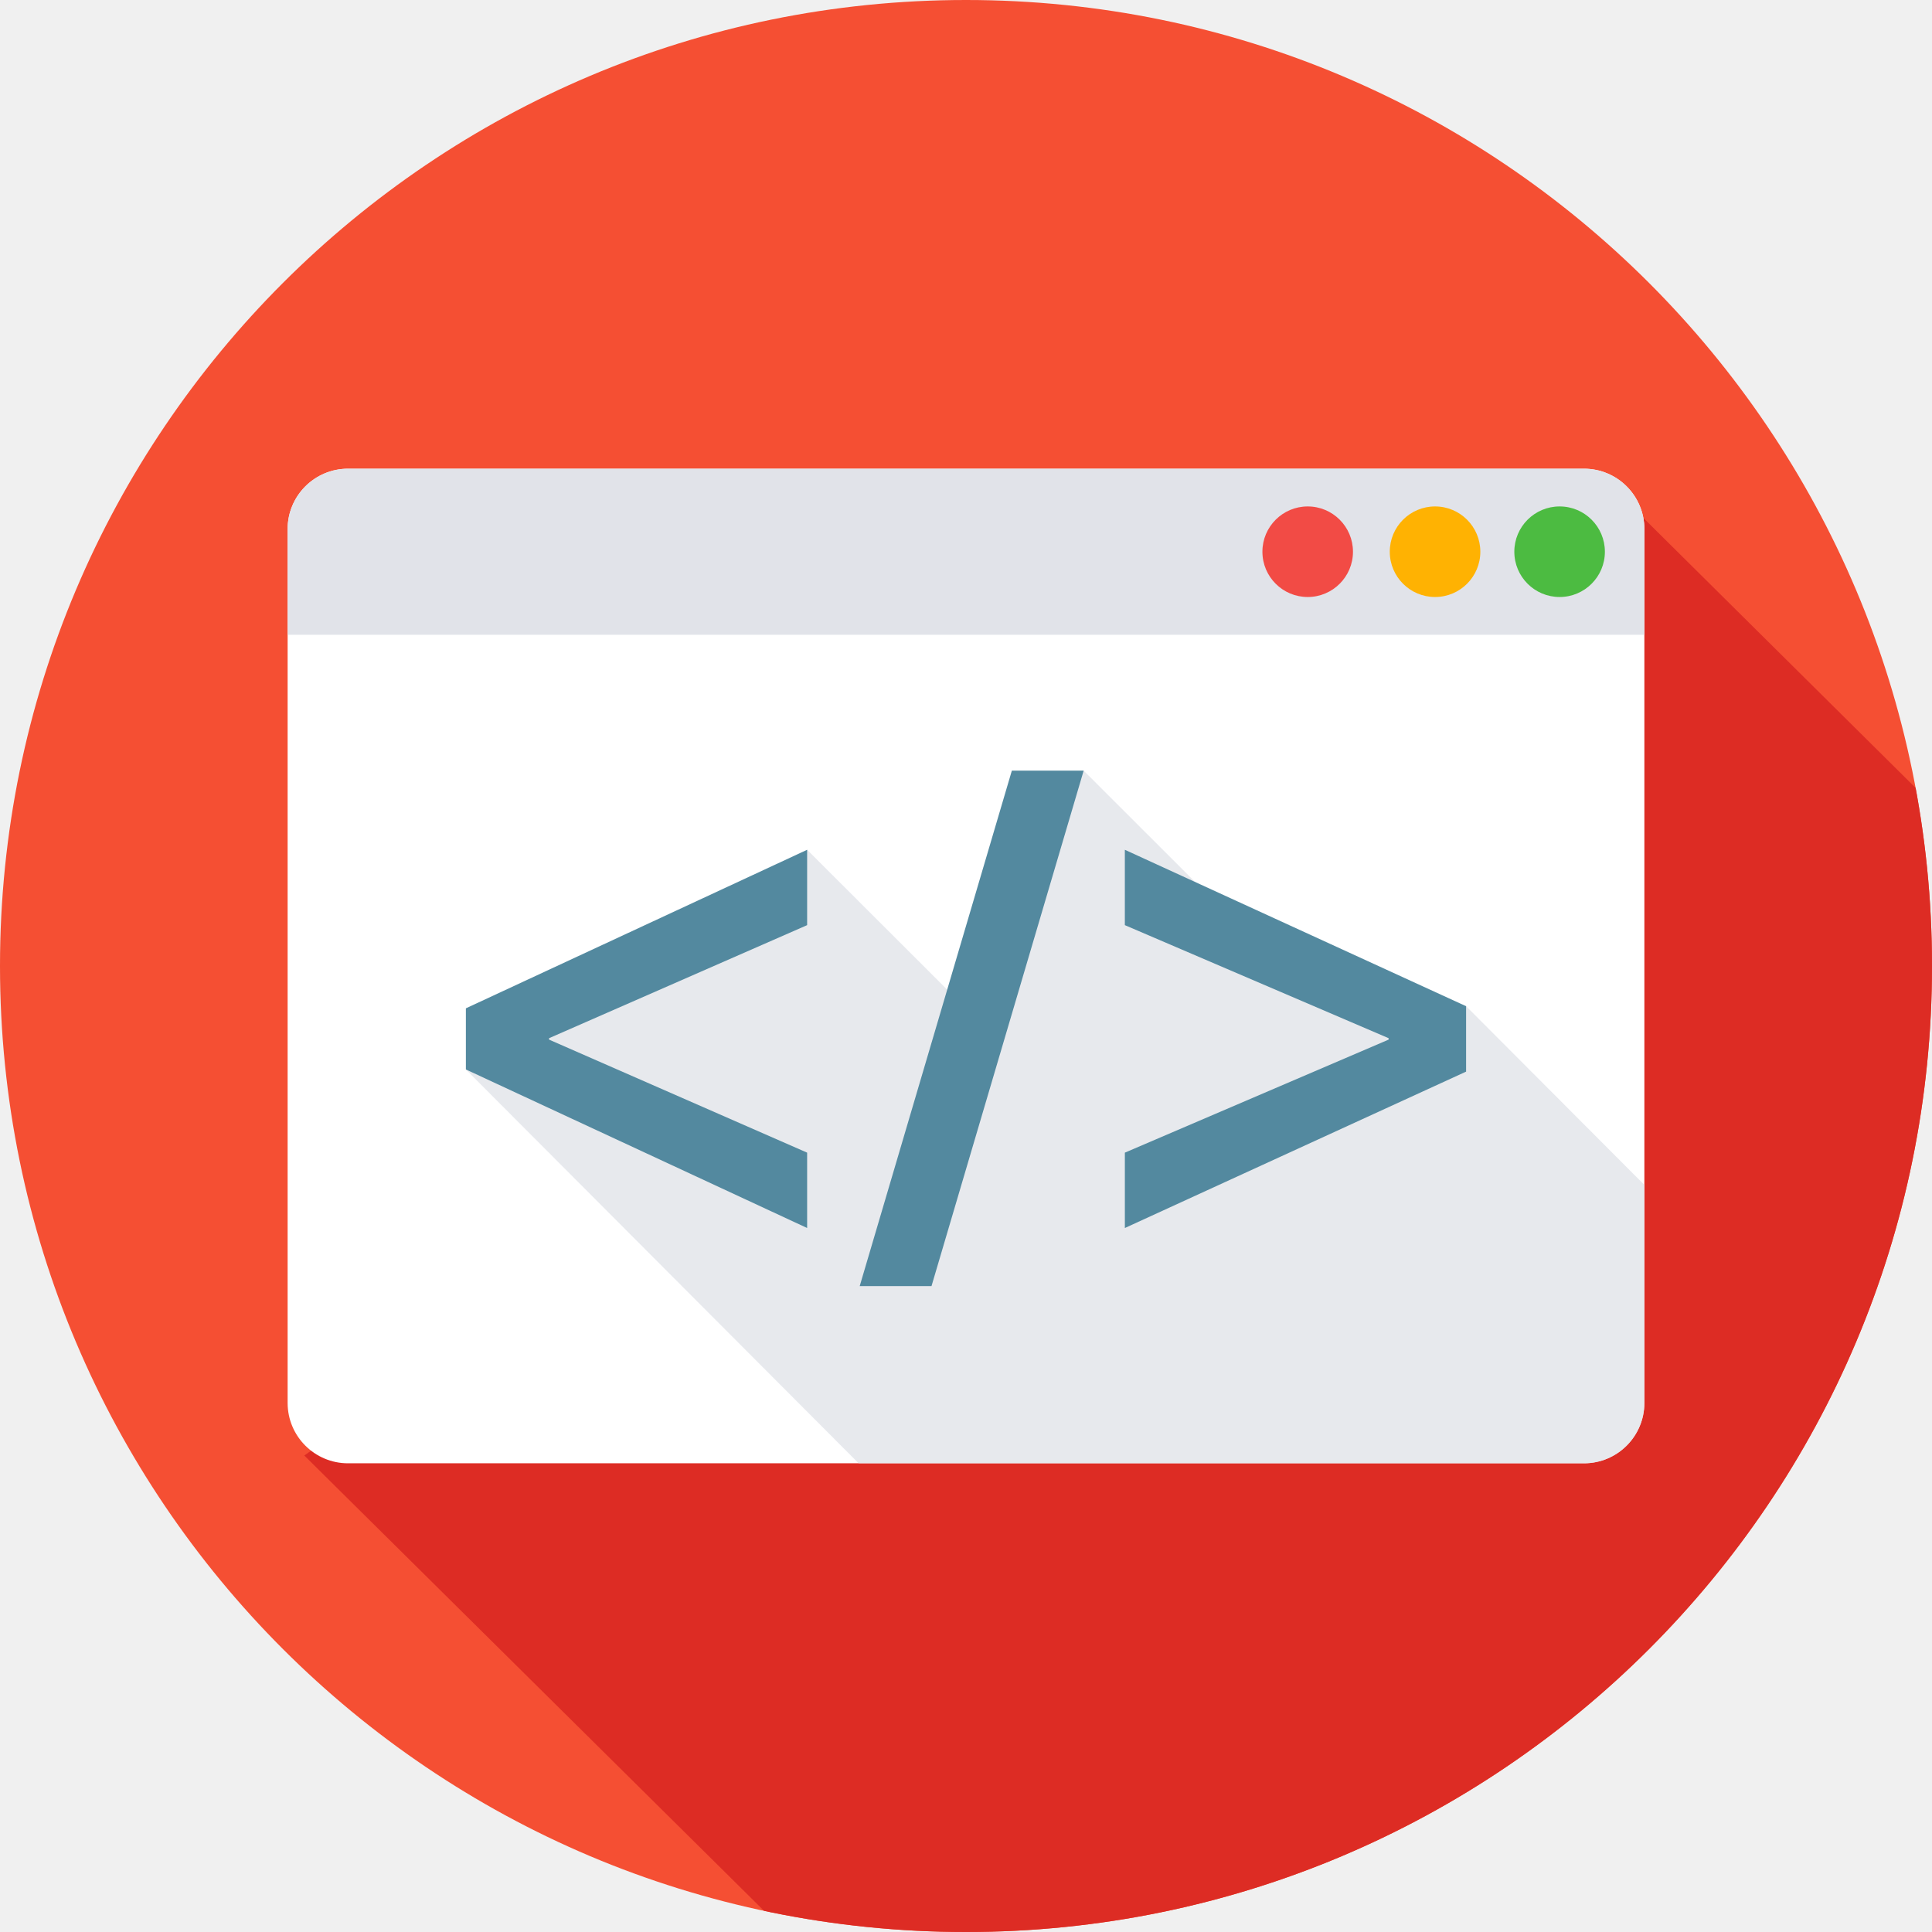
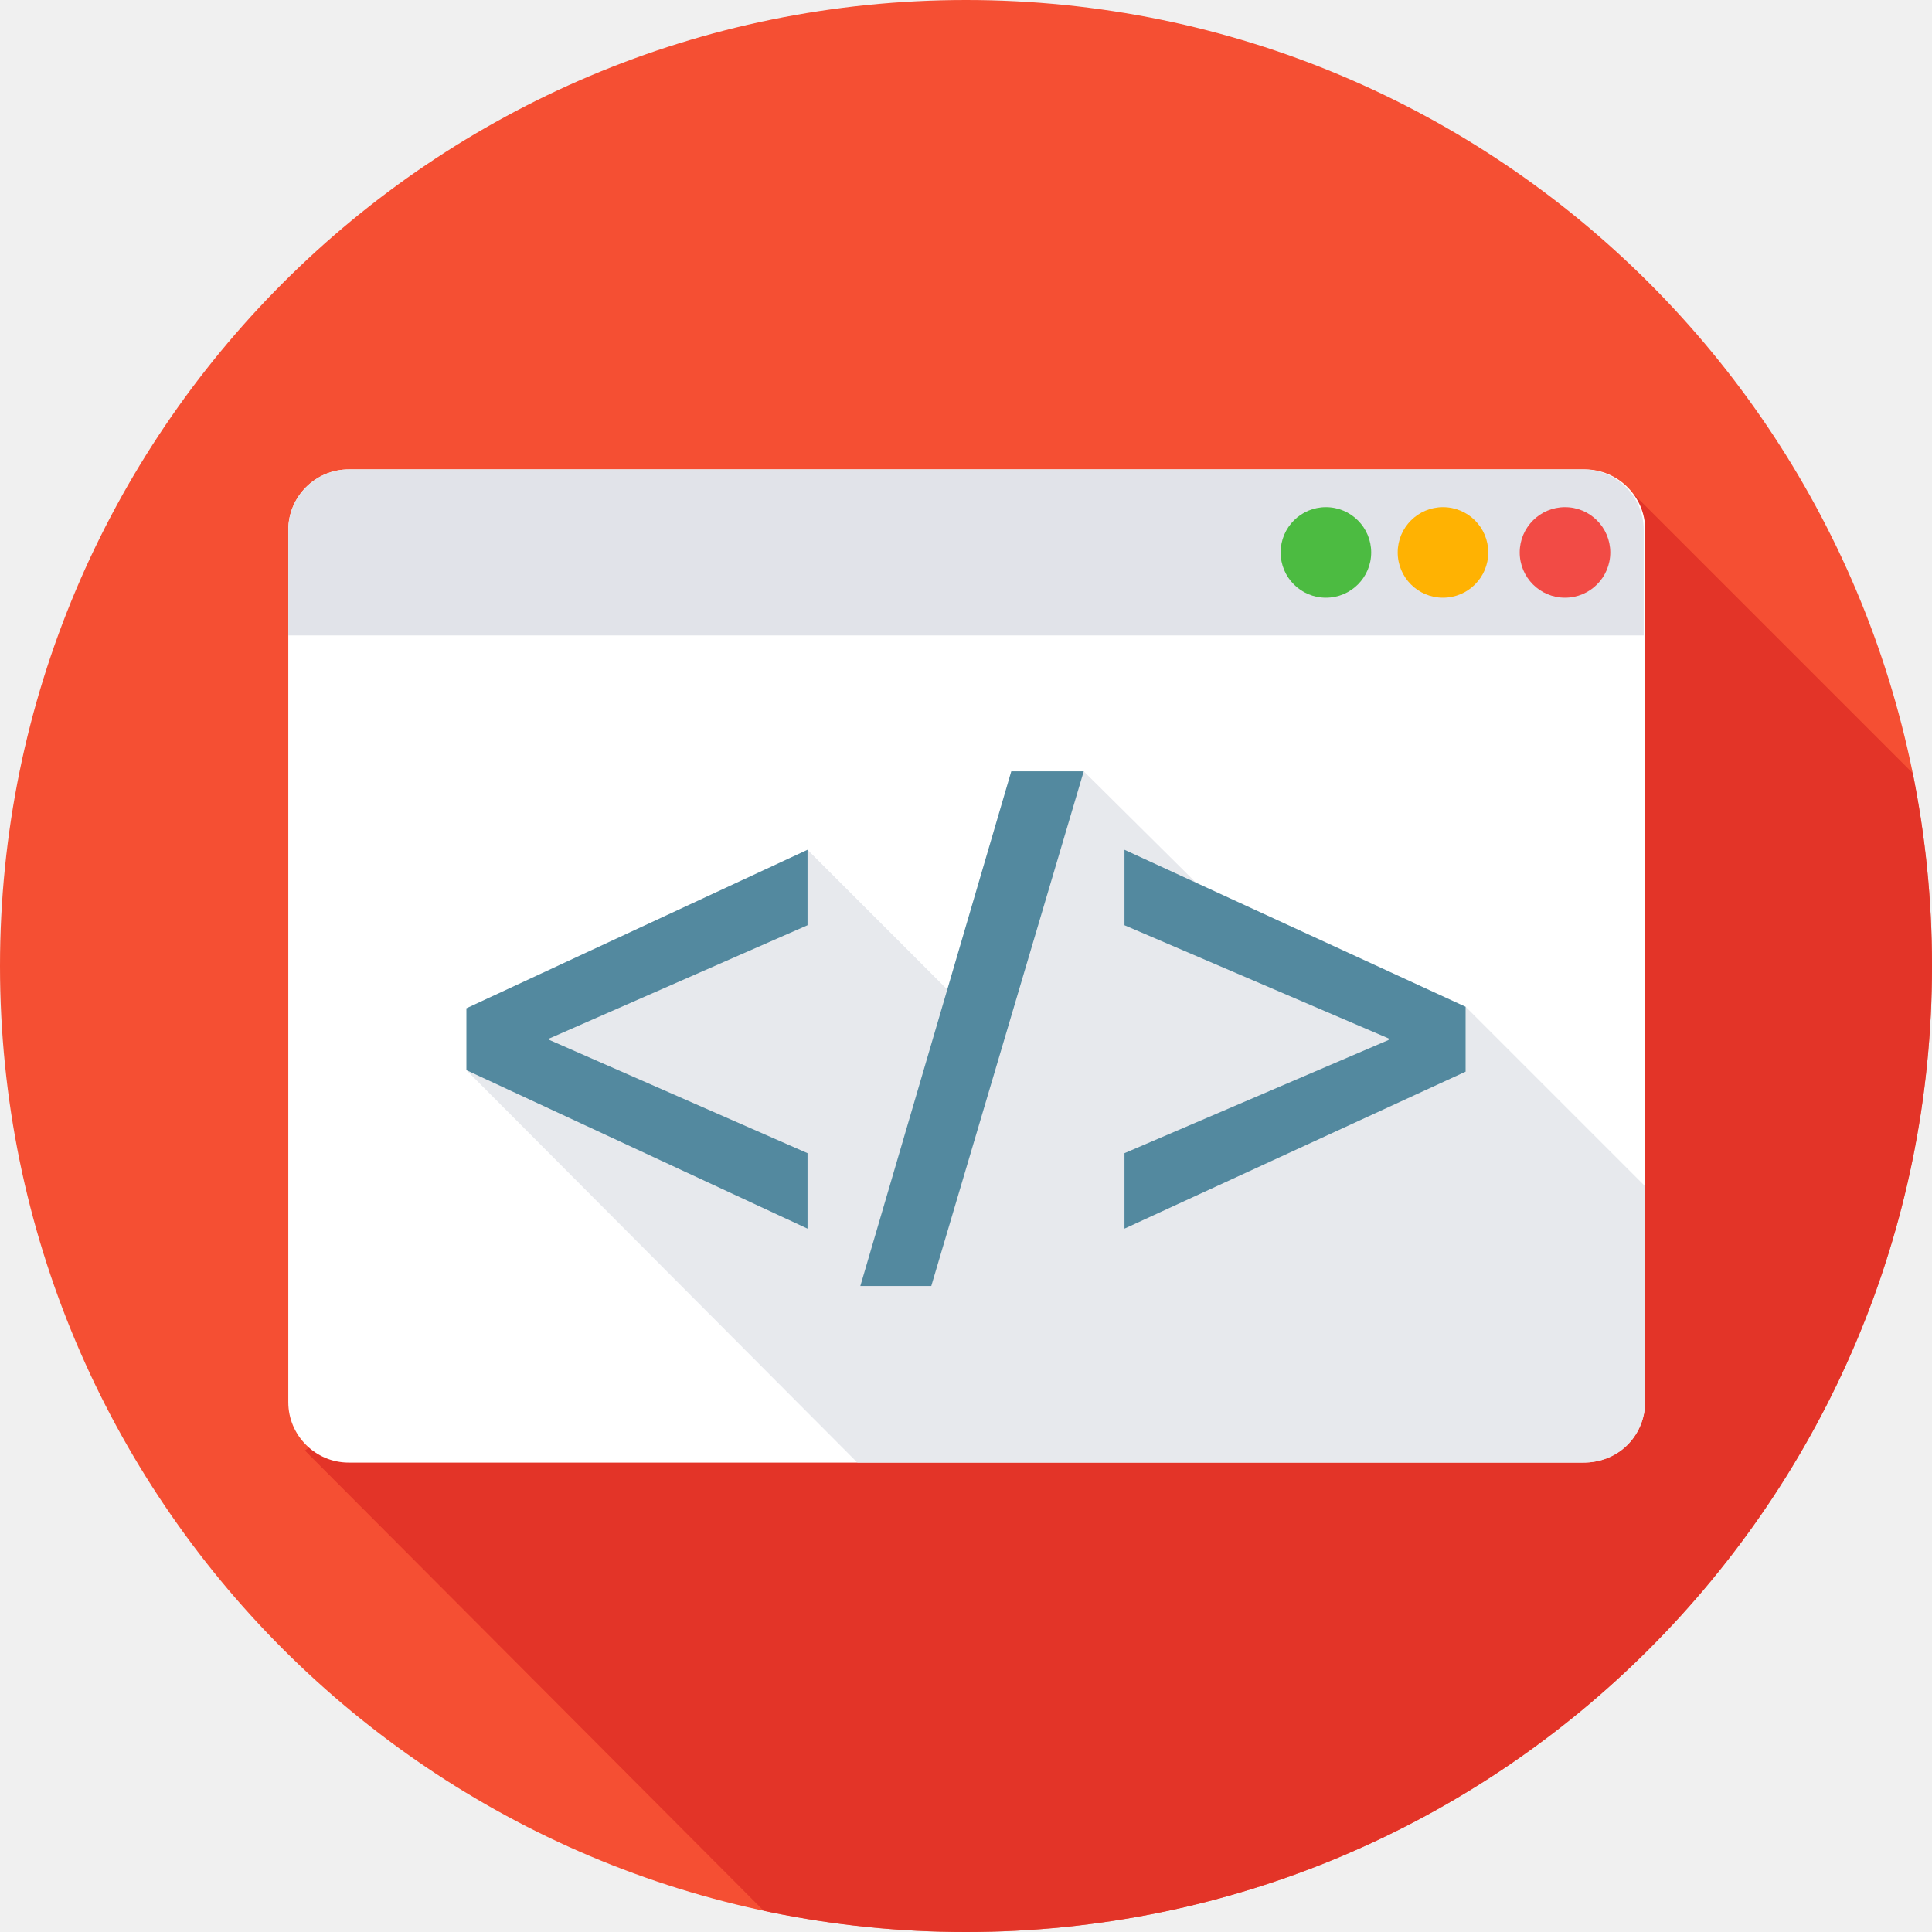
<svg xmlns="http://www.w3.org/2000/svg" xmlns:xlink="http://www.w3.org/1999/xlink" width="128" height="128">
  <g>
    <rect fill="none" id="canvas_background" height="402" width="582" y="-1" x="-1" />
  </g>
  <g>
-     <rect id="svg_1" y="-731" x="-539.984" width="727.938" opacity="0" height="1520" fill="#F4F5F5" />
-     <circle id="svg_3" r="64" fill="#F54F33" cy="64" cx="64" />
+     <circle fill="#f54f33" id="svg_2" r="64" cy="64" cx="64" class="st0" />
    <defs>
-       <circle r="64" id="SVGID_31_" cy="64" cx="64" />
+       <circle r="64" id="SVGID_1_" cy="64" cx="64" />
    </defs>
    <clipPath id="SVGID_2_">
-       <use id="svg_5" xlink:href="#SVGID_31_" />
+       <use id="svg_4" xlink:href="#SVGID_1_" />
    </clipPath>
-     <polygon id="svg_6" points="20.161,96.432 52.036,128 128,128 128,53.277 108.115,33.559 " fill="#DD2C24" clip-path="url(#SVGID_2_)" />
-     <path id="svg_7" fill="#FFFFFF" d="m104.944,96.947l-81.888,0c-2.209,0 -4,-1.791 -4,-4l0,-57.894c0,-2.209 1.791,-4 4,-4l81.888,0c2.209,0 4,1.791 4,4l0,57.894c0,2.209 -1.791,4 -4,4z" />
-     <path id="svg_9" fill="#E1E3E9" d="m108.944,42.054l0,-7.001c0,-2.209 -1.791,-4 -4,-4l-81.888,0c-2.209,0 -4,1.791 -4,4l0,7.001l89.888,0z" />
-     <circle id="svg_10" r="3" fill="#F24B45" cy="36.553" cx="86.638" />
-     <circle id="svg_11" r="3" fill="#FFB202" cy="36.553" cx="95.076" />
-     <circle id="svg_12" r="3" fill="#4CBB41" cy="36.553" cx="103.328" />
+     <polygon fill="#dd2c24" clip-path="url(#SVGID_2_)" opacity="0.77" id="svg_5" points="20.2,96.1 52,128 128,128 128,52.5 108.1,32.6   " class="st1" />
+     <path fill="#ffffff" id="svg_6" d="m104.9,96.9l-81.8,0c-2.2,0 -4,-1.8 -4,-4l0,-57.8c0,-2.2 1.8,-4 4,-4l81.9,0c2.2,0 4,1.8 4,4l0,57.9c-0.1,2.2 -1.8,3.9 -4.1,3.9z" class="st2" />
+     <path fill="#e1e3e9" id="svg_8" d="m108.9,42.1l0,-7c0,-2.2 -1.8,-4 -4,-4l-81.8,0c-2.2,0 -4,1.8 -4,4l0,7l89.8,0z" class="st3" />
+     <circle fill="#f24b45" id="svg_9" r="3" cy="36.6" cx="103.685" class="st4" />
+     <circle fill="#ffb202" id="svg_10" r="3" cy="36.6" cx="95.601" class="st5" />
+     <circle fill="#4cbb41" id="svg_11" r="3" cy="36.6" cx="87.845" class="st6" />
    <defs>
-       <path id="SVGID_33_" d="m104.944,96.947l-81.888,0c-2.209,0 -4,-1.791 -4,-4l0,-57.894c0,-2.209 1.791,-4 4,-4l81.888,0c2.209,0 4,1.791 4,4l0,57.894c0,2.209 -1.791,4 -4,4z" />
+       <path id="SVGID_3_" d="m104.9,96.9l-81.8,0c-2.2,0 -4,-1.8 -4,-4l0,-57.8c0,-2.2 1.8,-4 4,-4l81.9,0c2.2,0 4,1.8 4,4l0,57.9c-0.1,2.2 -1.8,3.9 -4.1,3.9z" />
    </defs>
    <clipPath id="SVGID_4_">
-       <use id="svg_14" xlink:href="#SVGID_33_" />
+       <use id="svg_13" xlink:href="#SVGID_3_" />
    </clipPath>
-     <polygon id="svg_15" points="30.866,70.855 57.438,97.5 110,97.5 110,79.563      97.134,66.663 84.469,63.719 71.795,51.056 64.376,67.188 53.475,56.3 31.937,68.83    " opacity="0.8" fill="#E1E3E9" clip-path="url(#SVGID_4_)" />
-     <path id="svg_17" fill="#53899F" d="m30.866,66.804l22.609,-10.504l0,4.993l-17.099,7.49l0,0.094l17.099,7.489l0,4.993l-22.609,-10.504l0,-4.051z" />
-     <path id="svg_18" fill="#53899F" d="m56.958,85.206l10.08,-34.15l4.758,0l-10.081,34.15l-4.757,0z" />
-     <path id="svg_19" fill="#53899F" d="m97.134,70.997l-22.609,10.362l0,-4.993l17.475,-7.489l0,-0.094l-17.476,-7.49l0,-4.993l22.609,10.363l0,4.334l0.001,0z" />
+     <polygon fill="#e1e3e9" clip-path="url(#SVGID_4_)" opacity="0.8" id="svg_14" points="30.9,70.9 57.4,97.5 110,97.5 110,79.6 97.1,66.7 84.5,63.7 71.8,51.1 64.4,67.2 53.5,56.3     31.9,68.8   " class="st7" />
+     <path fill="#53899f" id="svg_16" d="m30.9,66.8l22.6,-10.5l0,5l-17.1,7.5l0,0.1l17.1,7.5l0,5l-22.6,-10.5l0,-4.1z" class="st8" />
+     <path fill="#53899f" id="svg_17" d="m57,85.2l10,-34.1l4.8,0l-10.1,34.1l-4.7,0z" class="st8" />
+     <path fill="#53899f" id="svg_18" d="m97.1,71l-22.6,10.4l0,-5l17.5,-7.5l0,-0.1l-17.5,-7.5l0,-5l22.6,10.4l0,4.3z" class="st8" />
  </g>
</svg>
